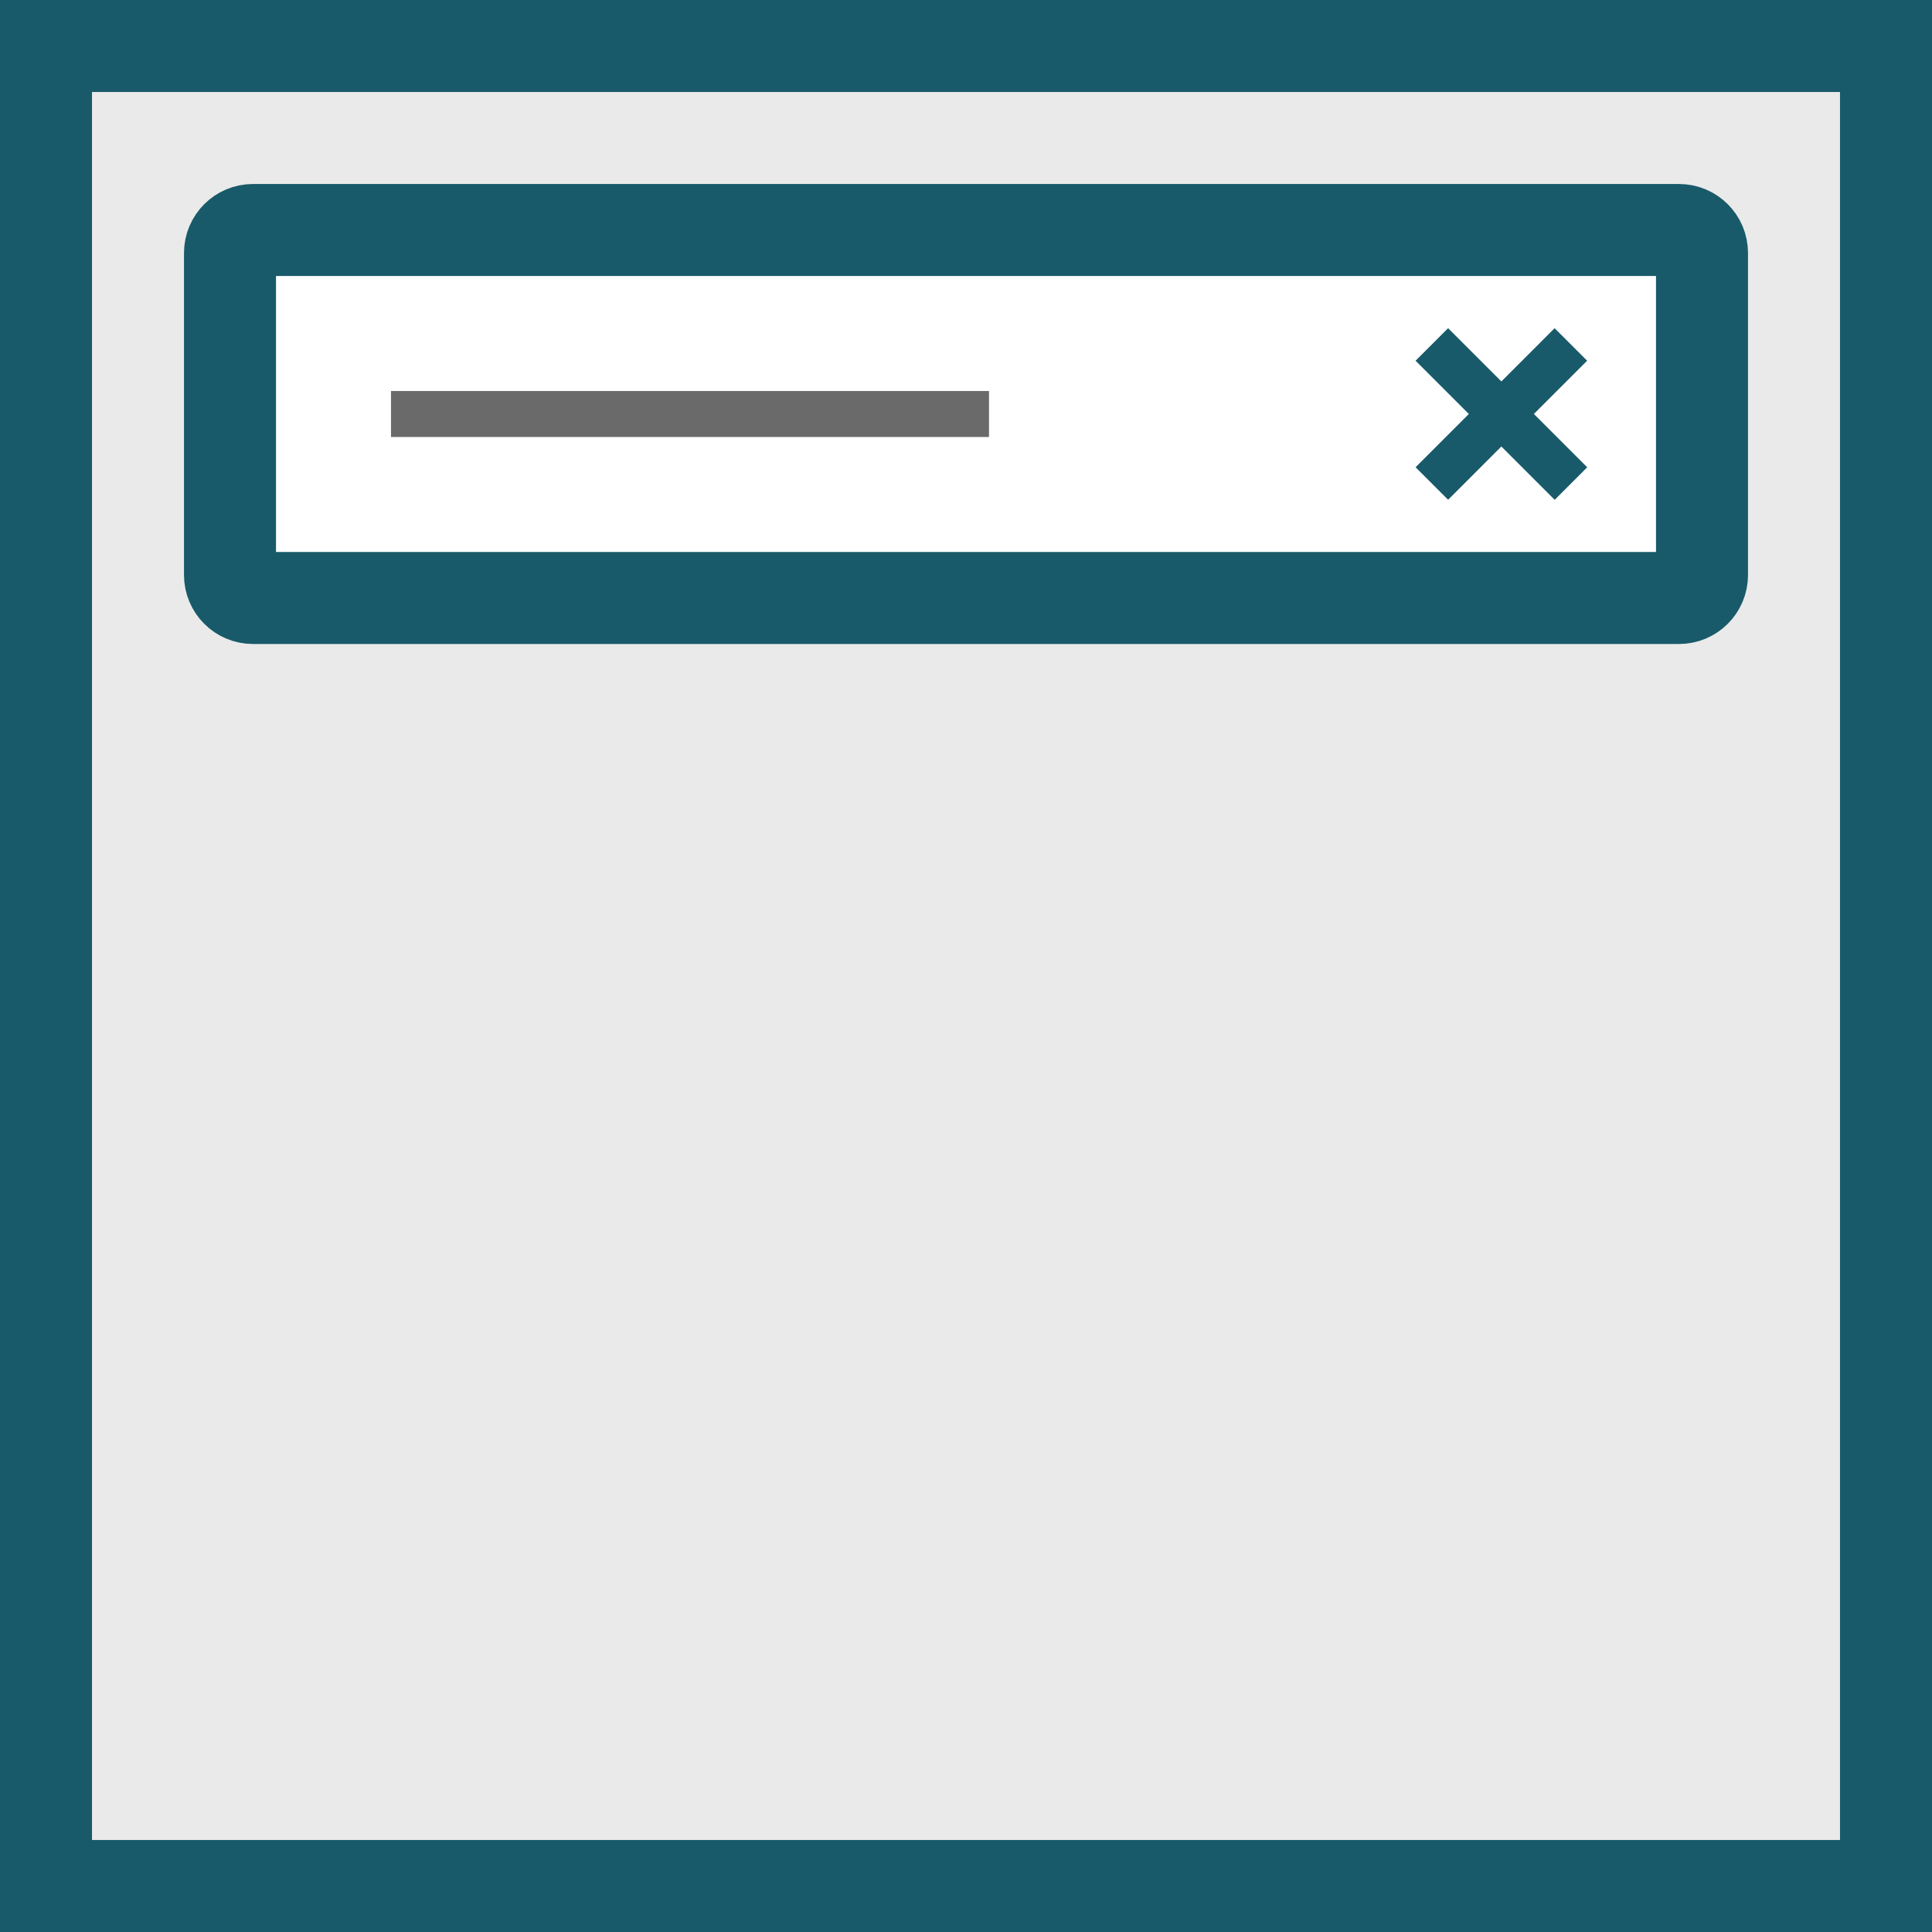
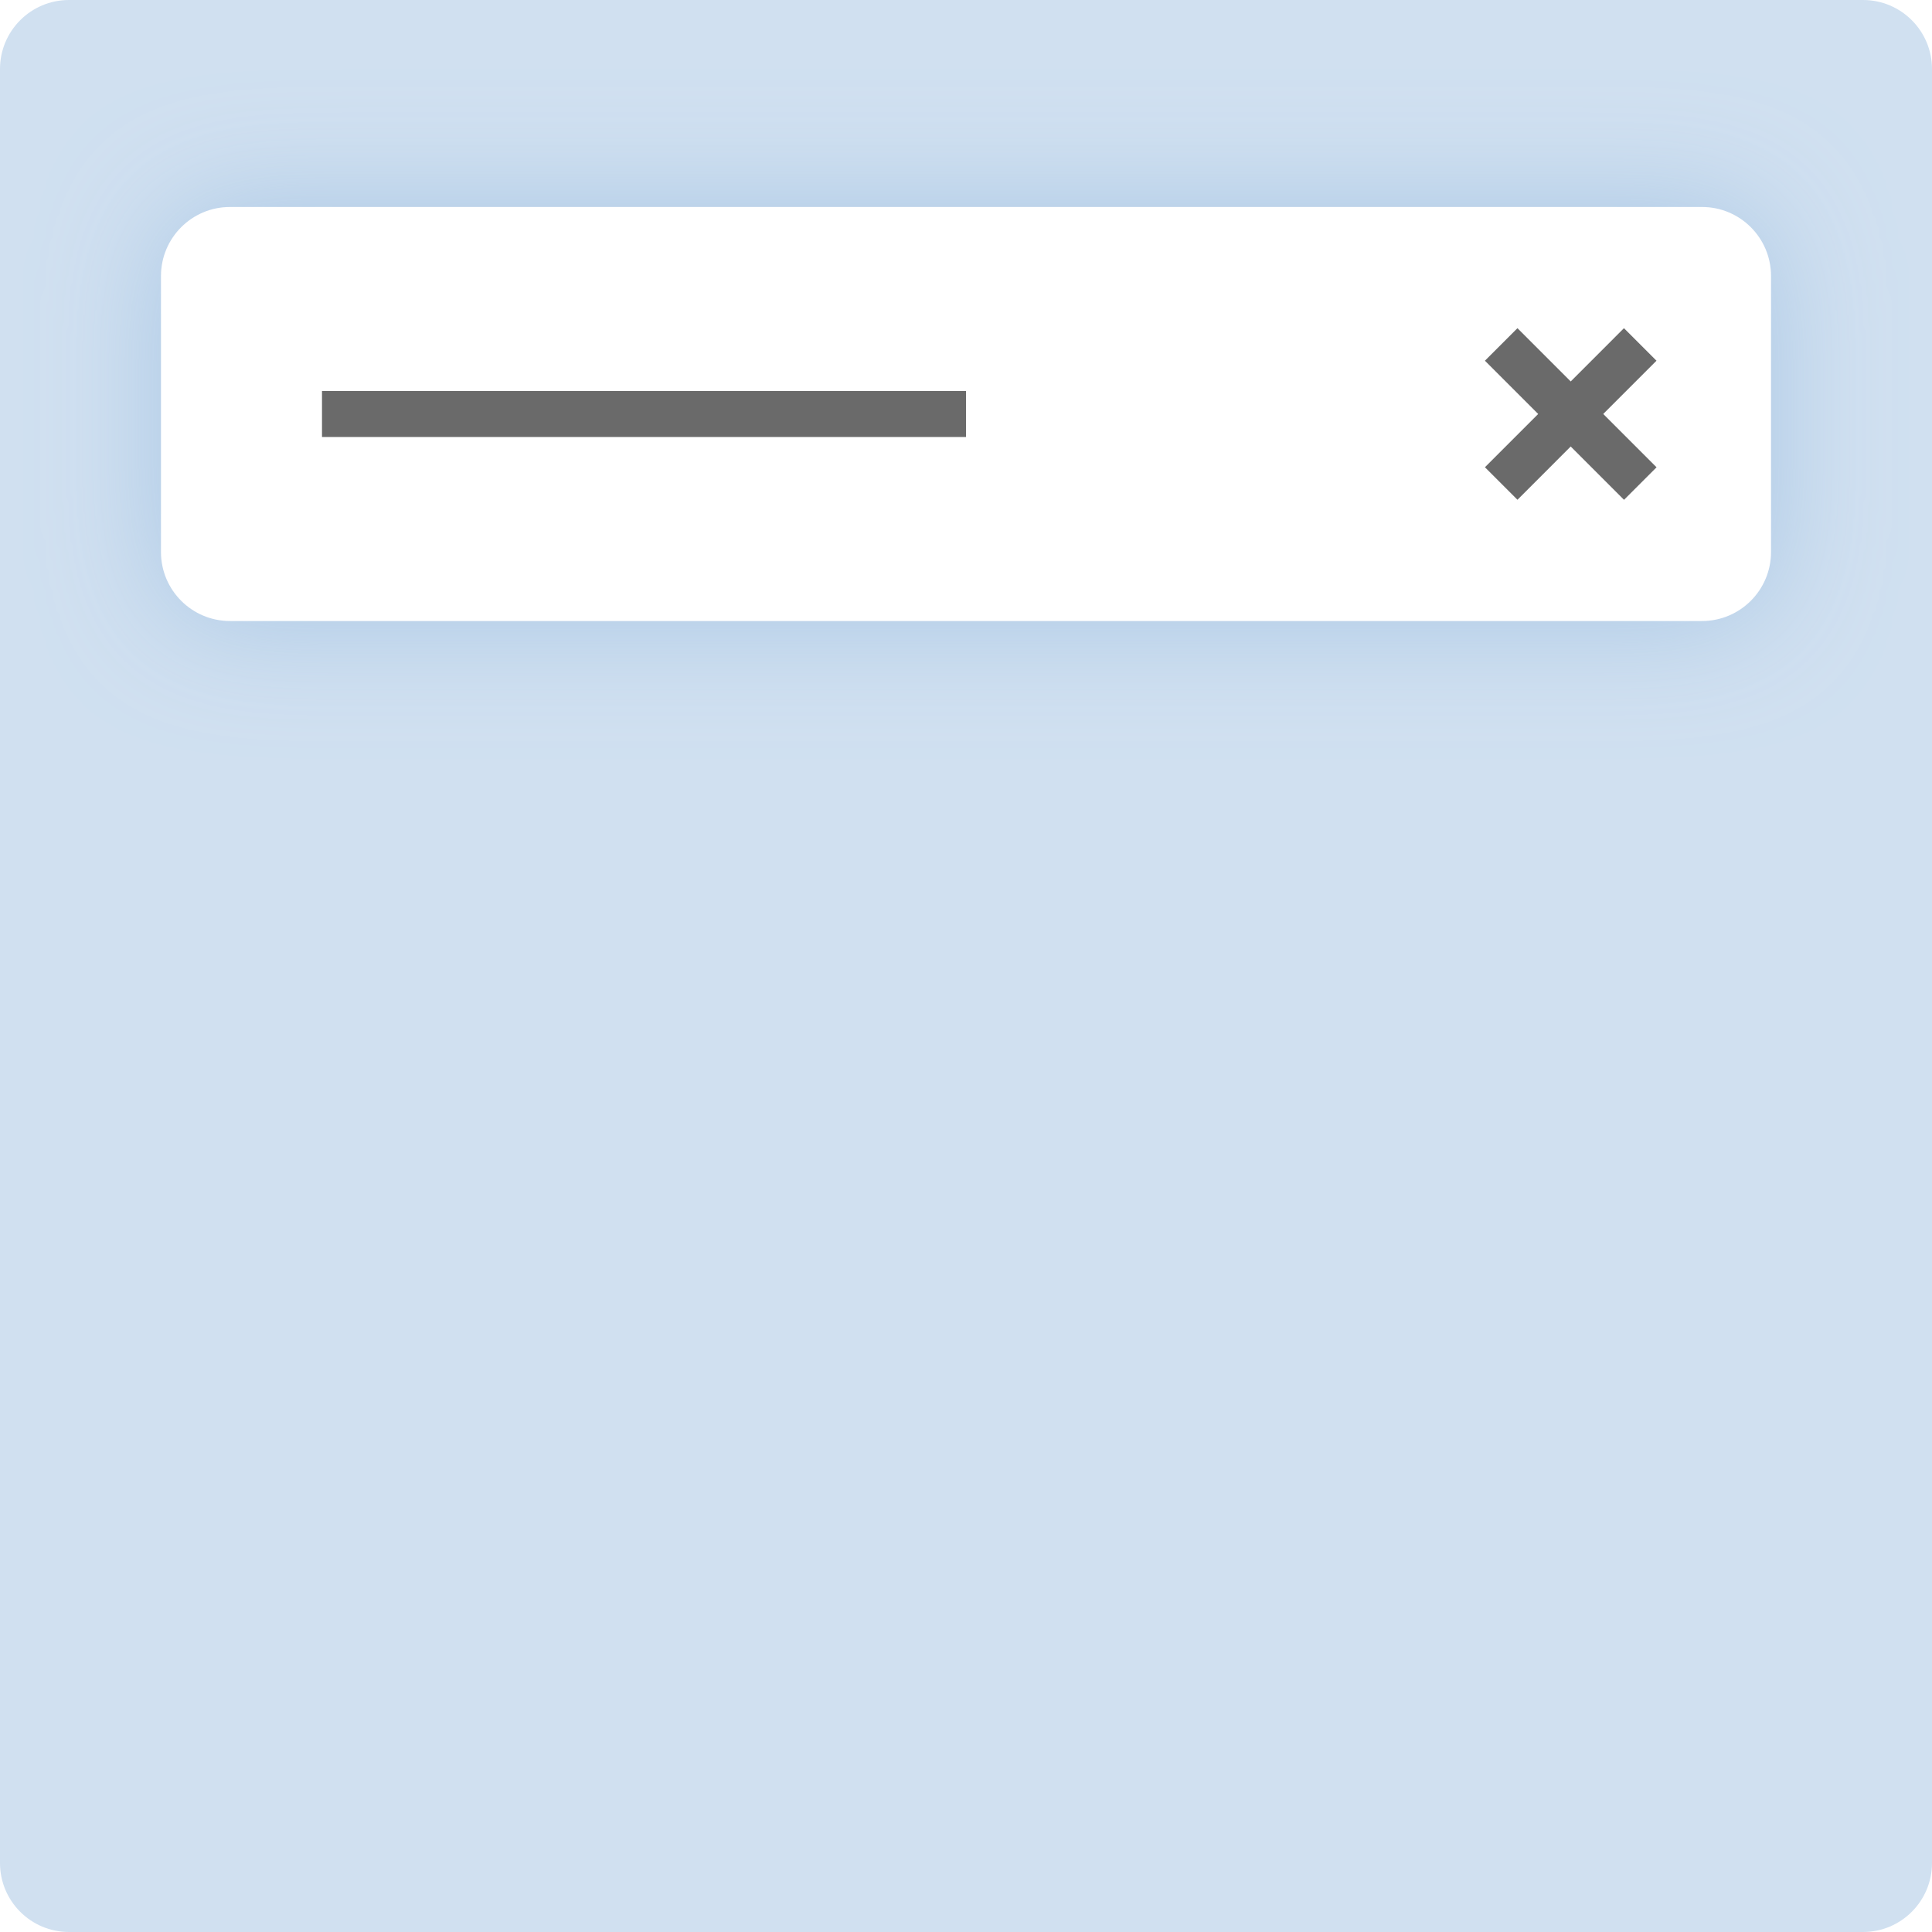
- <svg xmlns="http://www.w3.org/2000/svg" height="84" viewBox="0 0 84 84" width="84">
-   <path d="m2 2h80v80h-80z" fill="#eaeaea" stroke="#185a69" stroke-width="4" />
-   <rect fill="#fff" height="16" rx="1" stroke="#185a69" stroke-width="4" width="64" x="10" y="10" />
-   <path d="m17 17h26v2h-26z" fill="#6a6a6a" />
-   <g fill="none" stroke="#185a69" stroke-width="2" transform="translate(-313.546 -33.278)">
-     <path d="m381.845 48.254-6.045 6.046" />
-     <path d="m375.8 48.254 6.048 6.048" />
+ <svg xmlns="http://www.w3.org/2000/svg" width="84" height="84" viewBox="0 0 84 84">
+   <defs>
+     <filter id="Rectangle_474" x="-0.5" y="1.5" width="85" height="33" filterUnits="userSpaceOnUse">
+       <feOffset input="SourceAlpha" />
+       <feGaussianBlur stdDeviation="2.5" result="blur" />
+       <feFlood flood-color="#aac7e5" />
+       <feComposite operator="in" in2="blur" />
+       <feComposite in="SourceGraphic" />
+     </filter>
+     <clipPath id="clip-alert">
+       <rect width="84" height="84" />
+     </clipPath>
+   </defs>
+   <g id="alert" clip-path="url(#clip-alert)">
+     <rect width="84" height="84" fill="#fff" />
+     <g id="Group_276" data-name="Group 276" transform="translate(-668 -48)">
+       <path id="Union_10" data-name="Union 10" d="M3,14.333H81a3,3,0,0,1,3,3v78a3,3,0,0,1-3,3H3a3,3,0,0,1-3-3v-78A3,3,0,0,1,3,14.333Z" transform="translate(668 33.667)" fill="#d0e0f0" />
+       <g transform="matrix(1, 0, 0, 1, 668, 48)" filter="url(#Rectangle_474)">
+         <rect id="Rectangle_474-2" data-name="Rectangle 474" width="70" height="18" rx="3" transform="translate(7 9)" fill="#fff" />
+       </g>
+       <rect id="Rectangle_475" data-name="Rectangle 475" width="28" height="2" transform="translate(682 65)" fill="#6a6a6a" />
+       <g id="Group_256" data-name="Group 256" transform="translate(-400.985 -542)">
+         <path id="Path_18" data-name="Path 18" d="M381.845,48.254,375.8,54.3" transform="translate(758.454 556.722)" fill="none" stroke="#6a6a6a" stroke-width="2" />
+         <path id="Path_19" data-name="Path 19" d="M375.8,48.254l6.048,6.048" transform="translate(758.454 556.722)" fill="none" stroke="#6a6a6a" stroke-width="2" />
+       </g>
+     </g>
  </g>
</svg>
